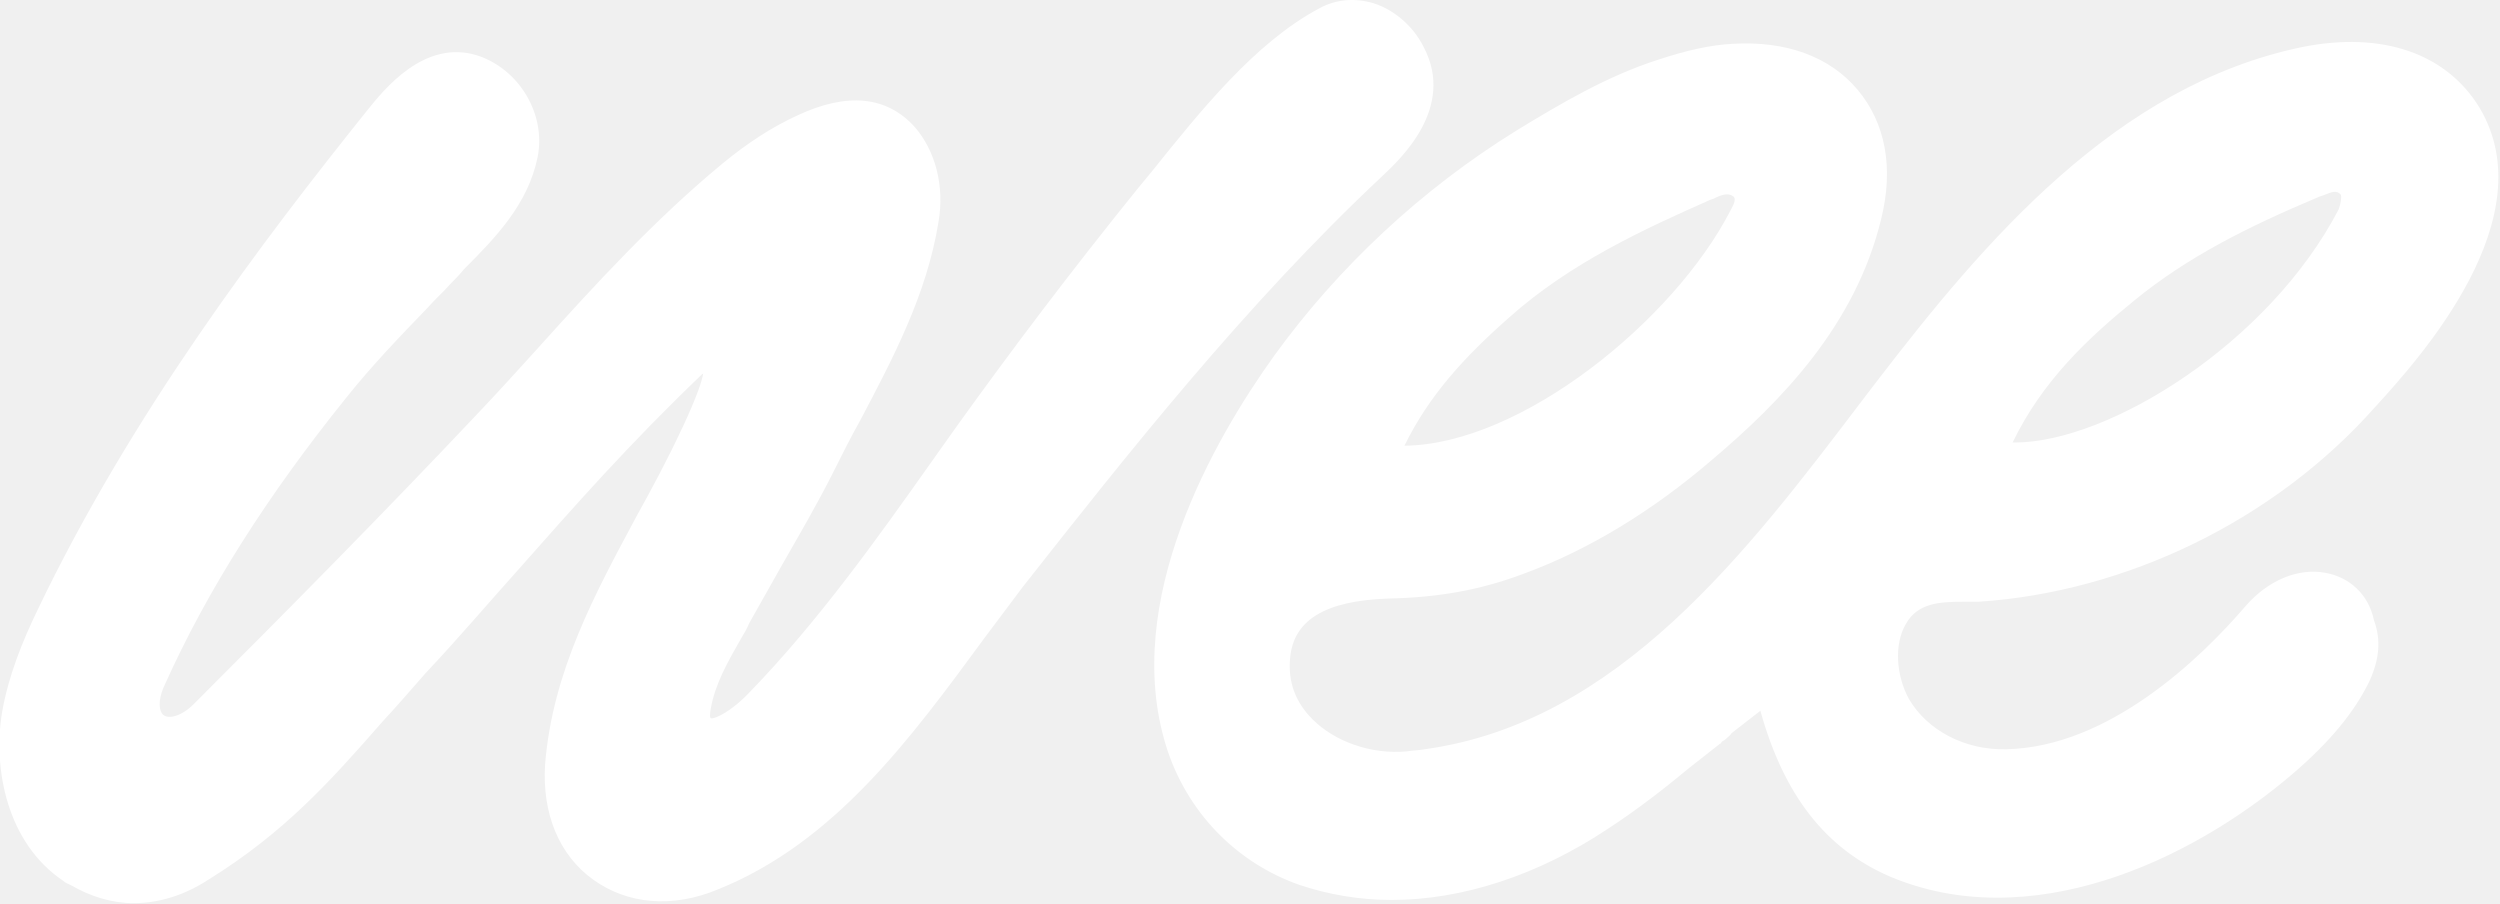
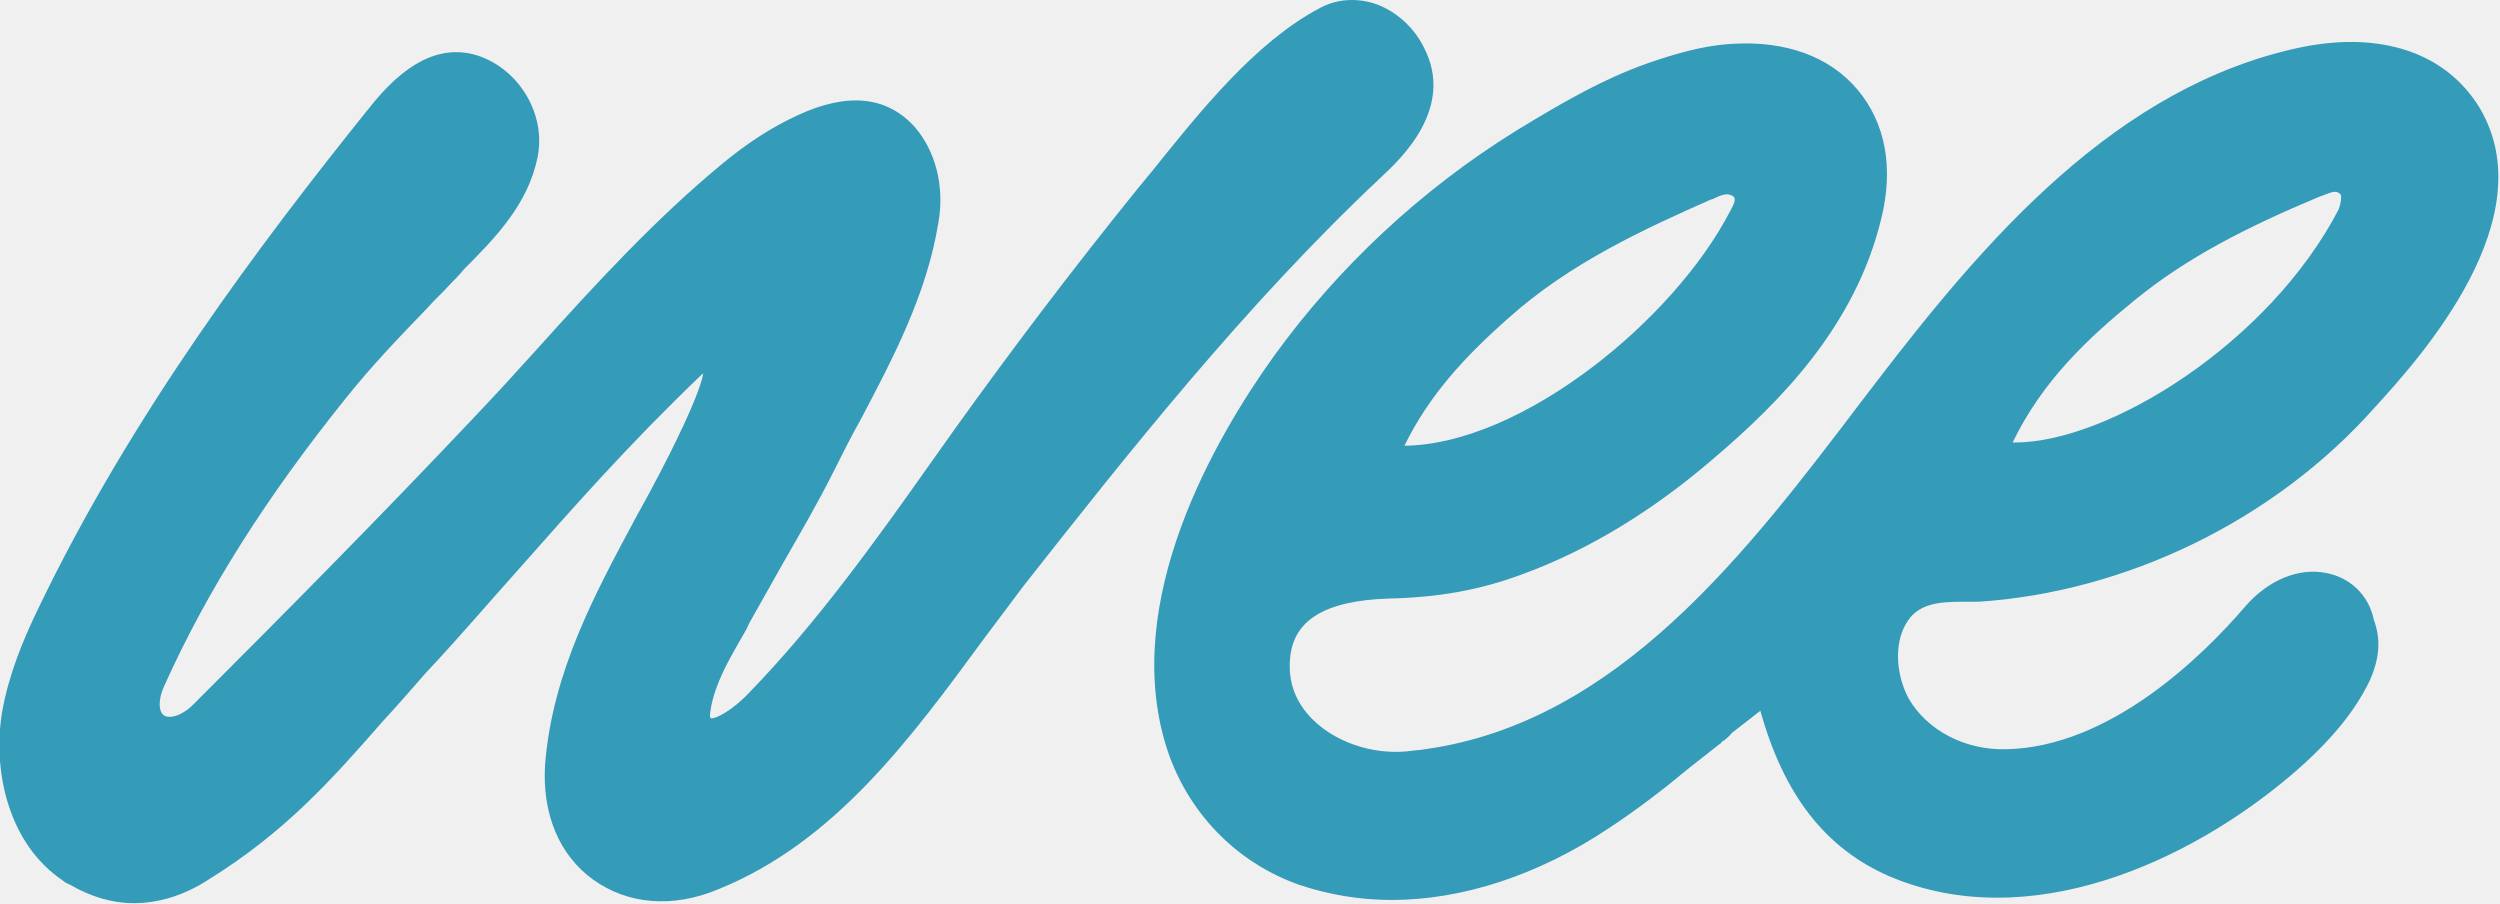
<svg xmlns="http://www.w3.org/2000/svg" version="1.1" id="Layer_1" x="0px" y="0px" viewBox="0 0 233.9 84.5" style="enable-background:new 0 0 233.9 84.5;" xml:space="preserve">
  <style type="text/css">
- 	.st0{fill:#fff;}
+ 	.st0{fill:#349bb9;}
</style>
  <g>
    <path class="st0" d="M129.3,16.5c1.7-1.6,6.9-6.4,3.9-12.1c-1-2-2.8-3.5-4.7-4.1c-1.7-0.5-3.5-0.4-5.1,0.5   c-6,3.2-11.1,9.6-15.6,15.2l-1.4,1.7c-6.3,7.8-11.8,15.1-16.9,22.2C88.8,40.9,88,42,87.3,43C82,50.5,76.5,58.2,70.1,64.8   c-1.6,1.7-3.2,2.5-3.6,2.4c-0.1-0.1-0.1-0.3,0-0.9c0.4-2.3,1.6-4.4,2.8-6.5c0.3-0.5,0.6-1,0.8-1.5c1-1.8,2.1-3.7,3.1-5.5   c1.6-2.8,3.3-5.7,4.8-8.7c0.8-1.6,1.6-3.2,2.5-4.8c3-5.7,6.2-11.7,7.3-18.5c0.6-3.4-0.3-6.7-2.2-8.9c-2.6-2.9-6.3-3.3-11-1.1   c-2.4,1.1-4.7,2.6-7,4.5c-6.3,5.2-11.9,11.3-17.3,17.3c-1.9,2.1-3.9,4.3-5.9,6.4c-8.5,9-16.9,17.5-26.3,26.9   c-1.1,1.1-2.3,1.4-2.8,1c-0.4-0.3-0.6-1.3,0.1-2.8c4-8.9,9.6-17.7,17-26.9c2.4-3,4.9-5.6,7.6-8.4c0.7-0.8,1.5-1.5,2.2-2.3   c0.4-0.4,0.8-0.8,1.2-1.3c3-3,6-6.1,6.9-10.5c0.8-4-1.7-8.2-5.6-9.5c-5-1.6-8.8,3.2-10.4,5.2c-9.7,12.1-22,28.3-30.8,46.7   c-1.4,2.9-2.7,6.1-3.3,9.5C-0.7,72,0.7,78.9,5.9,82.4c0.2,0.2,0.5,0.3,0.7,0.4c1.9,1.1,3.9,1.7,5.9,1.7c2.3,0,4.7-0.7,7-2.2   c7.1-4.4,11.4-9.2,16.3-14.8c1.3-1.4,2.6-2.9,4-4.5c3.2-3.4,5.9-6.6,8.6-9.6c5.4-6.1,10.4-11.8,17.3-18.4c0,0,0.1,0,0.1-0.1   c-0.1,0.7-0.6,2.2-1.9,5l-0.1,0.2c-1.3,2.8-2.8,5.6-4.3,8.3c-3.8,7.1-7.8,14.4-8.5,23.1c-0.3,4.6,1.3,8.5,4.5,10.8   c3.2,2.3,7.4,2.7,11.7,0.9c10.9-4.4,18-14.1,24.9-23.5c1.2-1.6,2.4-3.2,3.6-4.8C105.3,42.7,116.5,28.5,129.3,16.5z" />
    <path class="st0" d="M217.6,53.6c-2.6-0.5-5.4,0.7-7.5,3.1c-4.2,4.9-12.8,13.2-22.4,13.4c-3.9,0.1-7.4-1.8-9.1-4.7   c-1.2-2.2-1.4-5.1-0.3-7c1.1-2,3.2-2.1,5.4-2.1c0.5,0,0.9,0,1.4,0c13.8-0.9,27.7-7.6,37.1-18.2c4.4-4.8,15.9-17.7,9.8-28   c-3.1-5.1-9.1-7.2-16.6-5.7C198,8,185.7,22.5,175.5,35.8l-1.3,1.7c-10.7,14.1-22.8,30.1-40.9,32.6c-0.5,0.1-1.1,0.1-1.7,0.2   c-3.3,0.3-6.7-0.9-8.8-3c-1.6-1.6-2.3-3.5-2.1-5.7c0.3-3.6,3.3-5.4,9.2-5.6c4.7-0.1,8.6-0.8,12.6-2.3c6-2.2,12-5.8,17.7-10.7   c6.5-5.5,13.4-12.6,15.8-22.5c1.2-4.8,0.4-9-2.2-12.1c-2.6-3.1-6.7-4.6-11.7-4.3c-2,0.1-4.3,0.6-7,1.5c-4.7,1.5-9.1,4.1-13.2,6.6   c-8.9,5.5-16.7,12.8-22.7,21.1c-5.6,7.8-14.3,22.9-10.1,36.5c1.9,6.1,6.5,10.9,12.5,13c2.7,0.9,5.6,1.4,8.6,1.4   c6.6,0,13.7-2.3,20.3-6.7c2.6-1.7,5.2-3.7,7.6-5.7c0.9-0.7,1.9-1.5,2.8-2.2c0.1,0,0.1-0.1,0.2-0.2c0.1-0.1,0.2-0.1,0.3-0.2   c0.2-0.2,0.5-0.4,0.6-0.6c0.9-0.7,1.8-1.4,2.7-2.1c2.2,7.9,6.1,12.9,12.1,15.5c13,5.5,28-1.3,37.7-9.6c3.5-3,5.8-5.8,7.2-8.7   c0.9-2,1.1-3.8,0.4-5.7C221.6,55.6,219.8,54,217.6,53.6z M199.7,28.1L199.7,28.1c4.9-4,10.4-6.8,17.3-9.7l0.3-0.1   c1-0.4,1.3-0.5,1.7-0.1c0.1,0.2,0,0.9-0.2,1.4c-6.5,12.5-21.5,21.8-30.3,21.8c-0.1,0-0.1,0-0.2,0C191.1,35.6,195.4,31.6,199.7,28.1   z M141.2,29.7c5.7-5.1,12.7-8.3,18.8-11l0.3-0.1c0.8-0.4,1.4-0.6,1.9-0.2c0.2,0.2,0.1,0.6-0.3,1.3c-5.3,10.3-19.6,21.9-30.5,22   C133.7,37,137,33.4,141.2,29.7z" />
  </g>
</svg>
